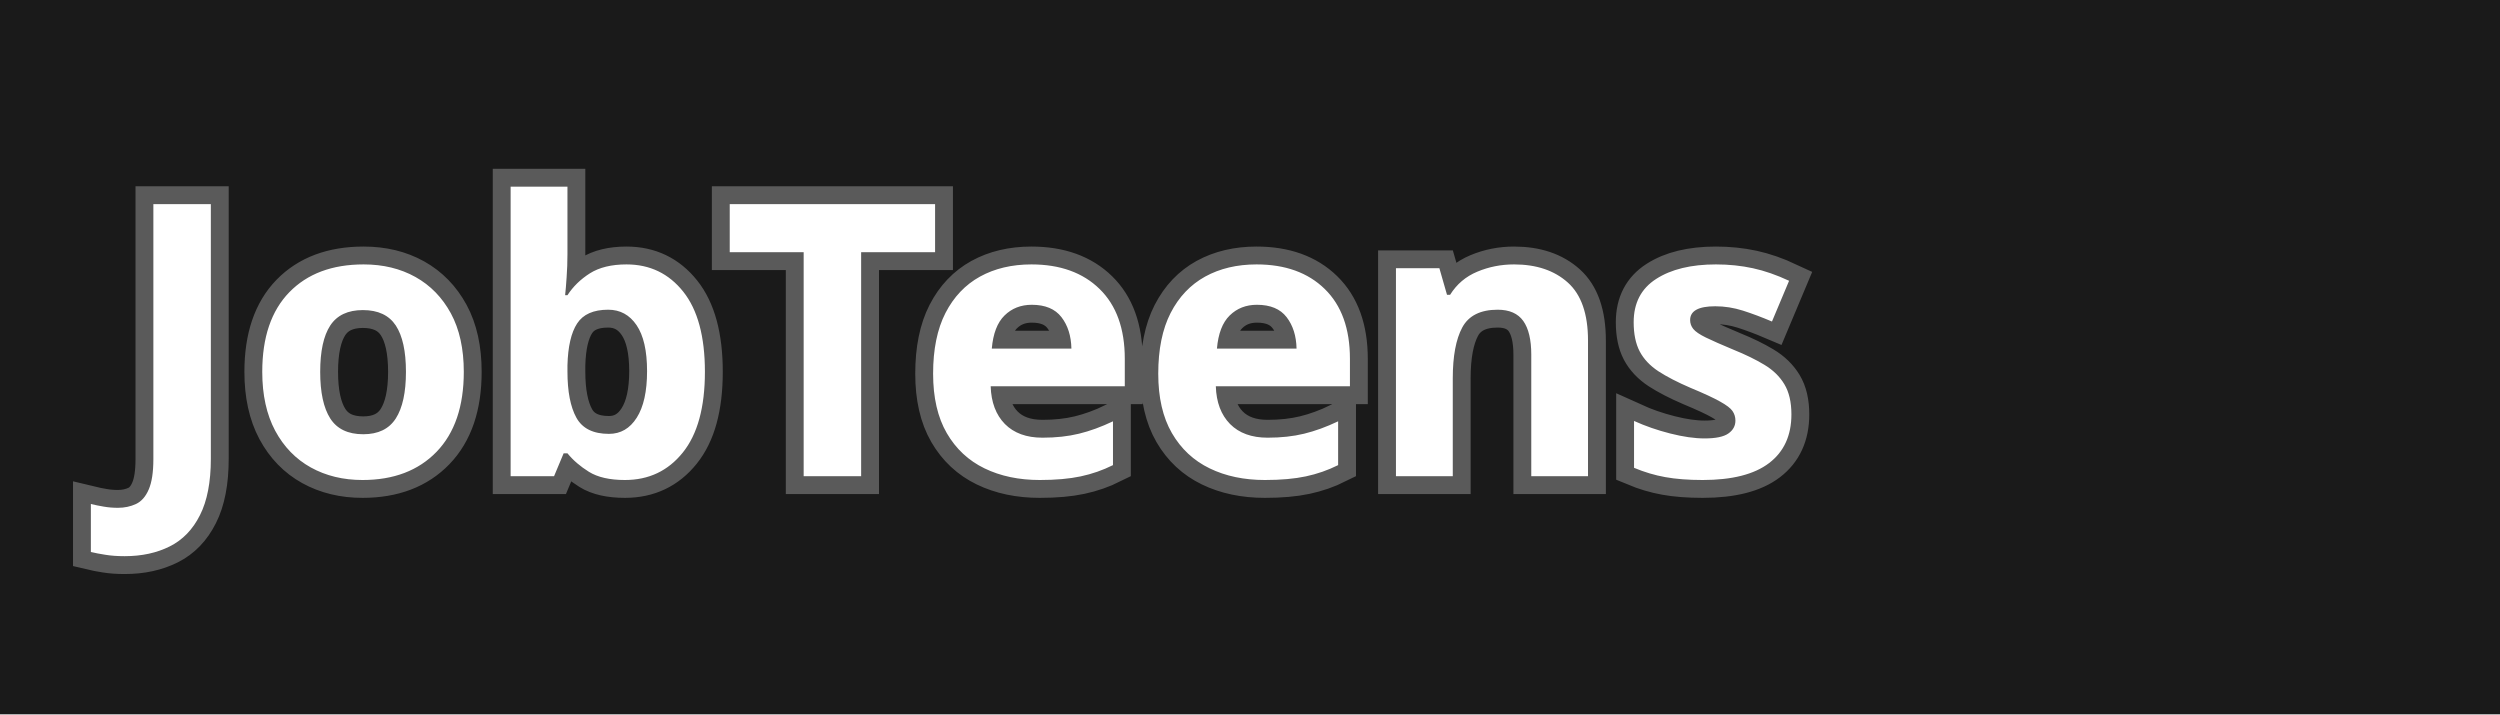
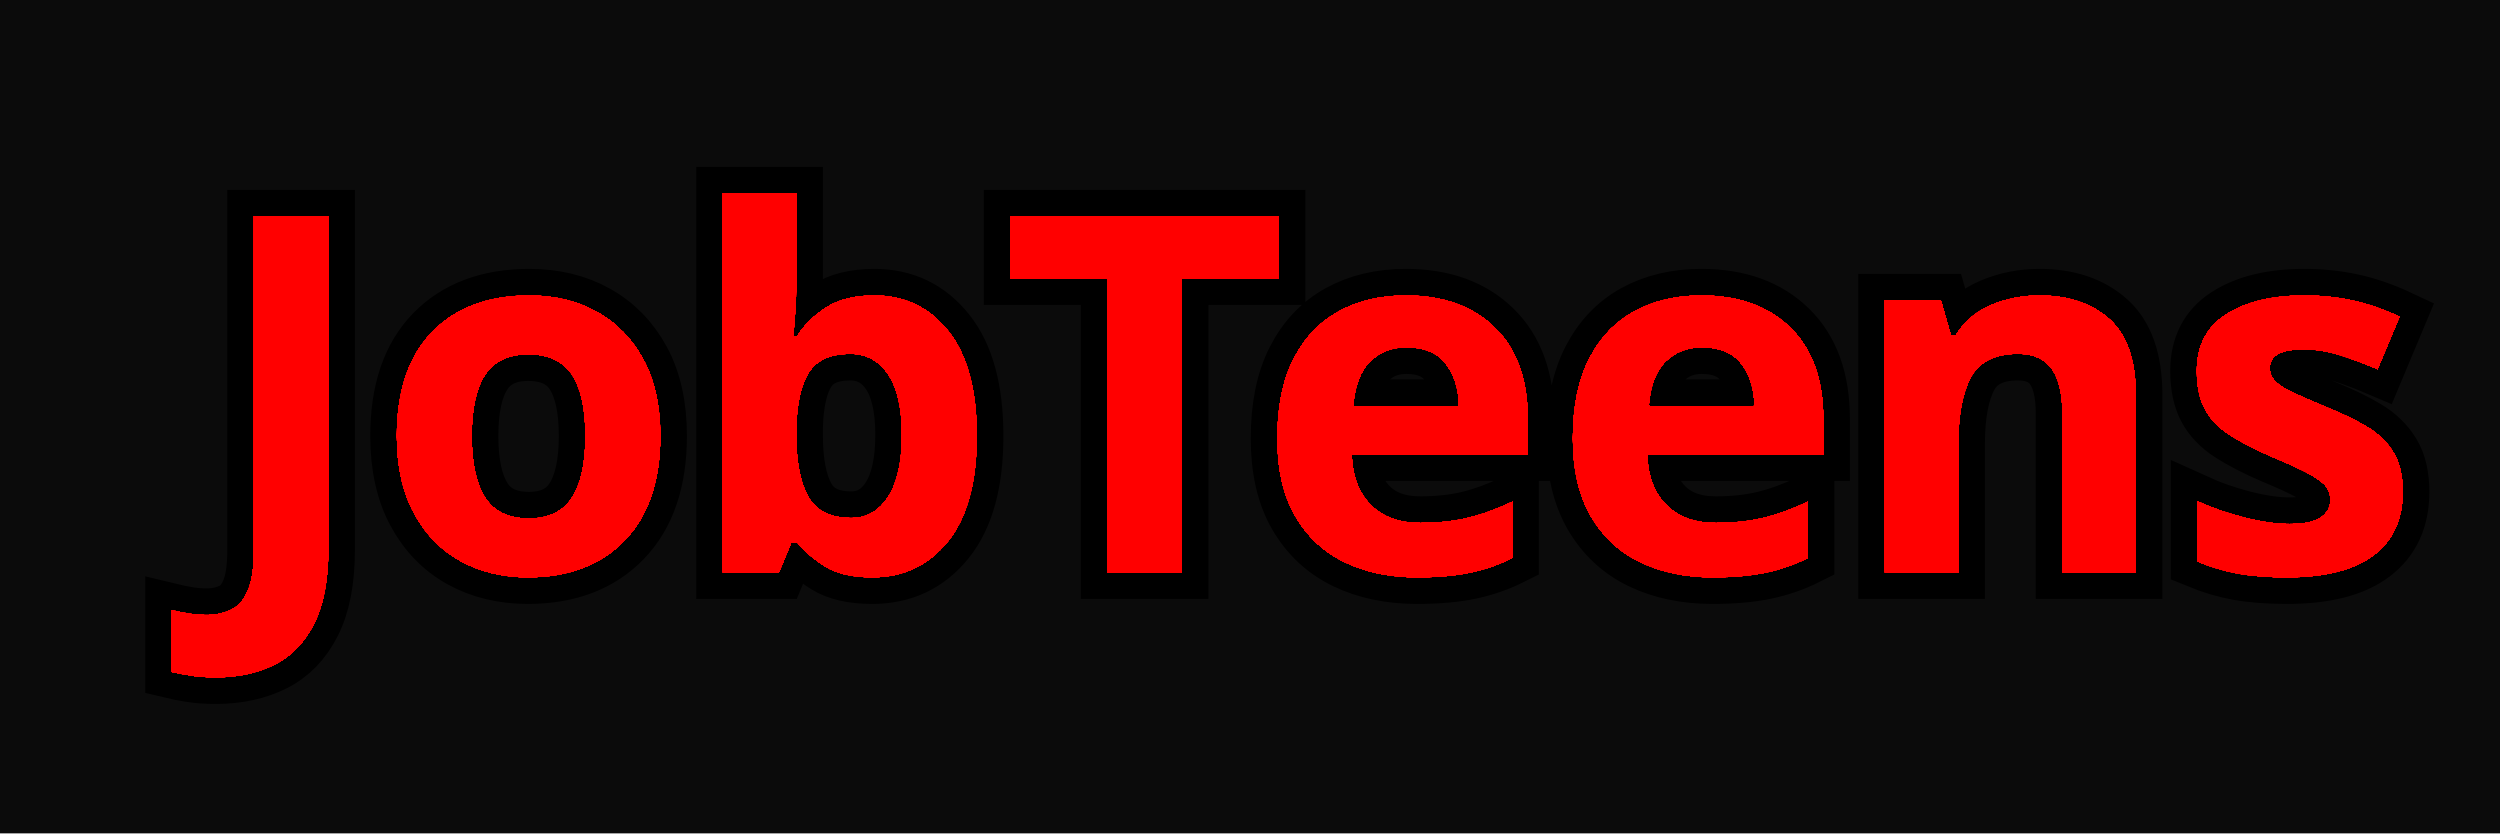
- <svg xmlns="http://www.w3.org/2000/svg" width="420" height="120" viewBox="0 0 420 120">
-   <rect width="420" height="120" fill="#1a1a1a" />
-   <text x="20" y="80" font-family="Verdana, Geneva, sans-serif" font-size="64" font-weight="900" fill="#ffffff" stroke="#5a5a5a" stroke-width="6" style="paint-order: stroke fill;">
+ <svg xmlns="http://www.w3.org/2000/svg" width="480" height="160" viewBox="0 0 480 160">
+   <rect width="480" height="160" fill="#0b0b0b" />
+   <text x="40" y="110" font-family="Verdana, Geneva, sans-serif" font-size="96" font-weight="900" fill="url(#rainbowGradient)" stroke="#1a1a1a" stroke-width="10" style="paint-order: stroke fill;                image-rendering: pixelated;                filter: contrast(300%) saturate(250%) brightness(130%);">
    JobTeens
  </text>
+   <defs>
+     <linearGradient id="rainbowGradient" x1="0" y1="0" x2="480" y2="0">
+       <stop offset="0%" stop-color="#ff004c" />
+       <stop offset="15%" stop-color="#ff7a00" />
+       <stop offset="30%" stop-color="#ffee00" />
+       <stop offset="45%" stop-color="#00ff38" />
+       <stop offset="60%" stop-color="#00c8ff" />
+       <stop offset="75%" stop-color="#2b00ff" />
+       <stop offset="100%" stop-color="#ff00e1" />
+     </linearGradient>
+   </defs>
</svg>
